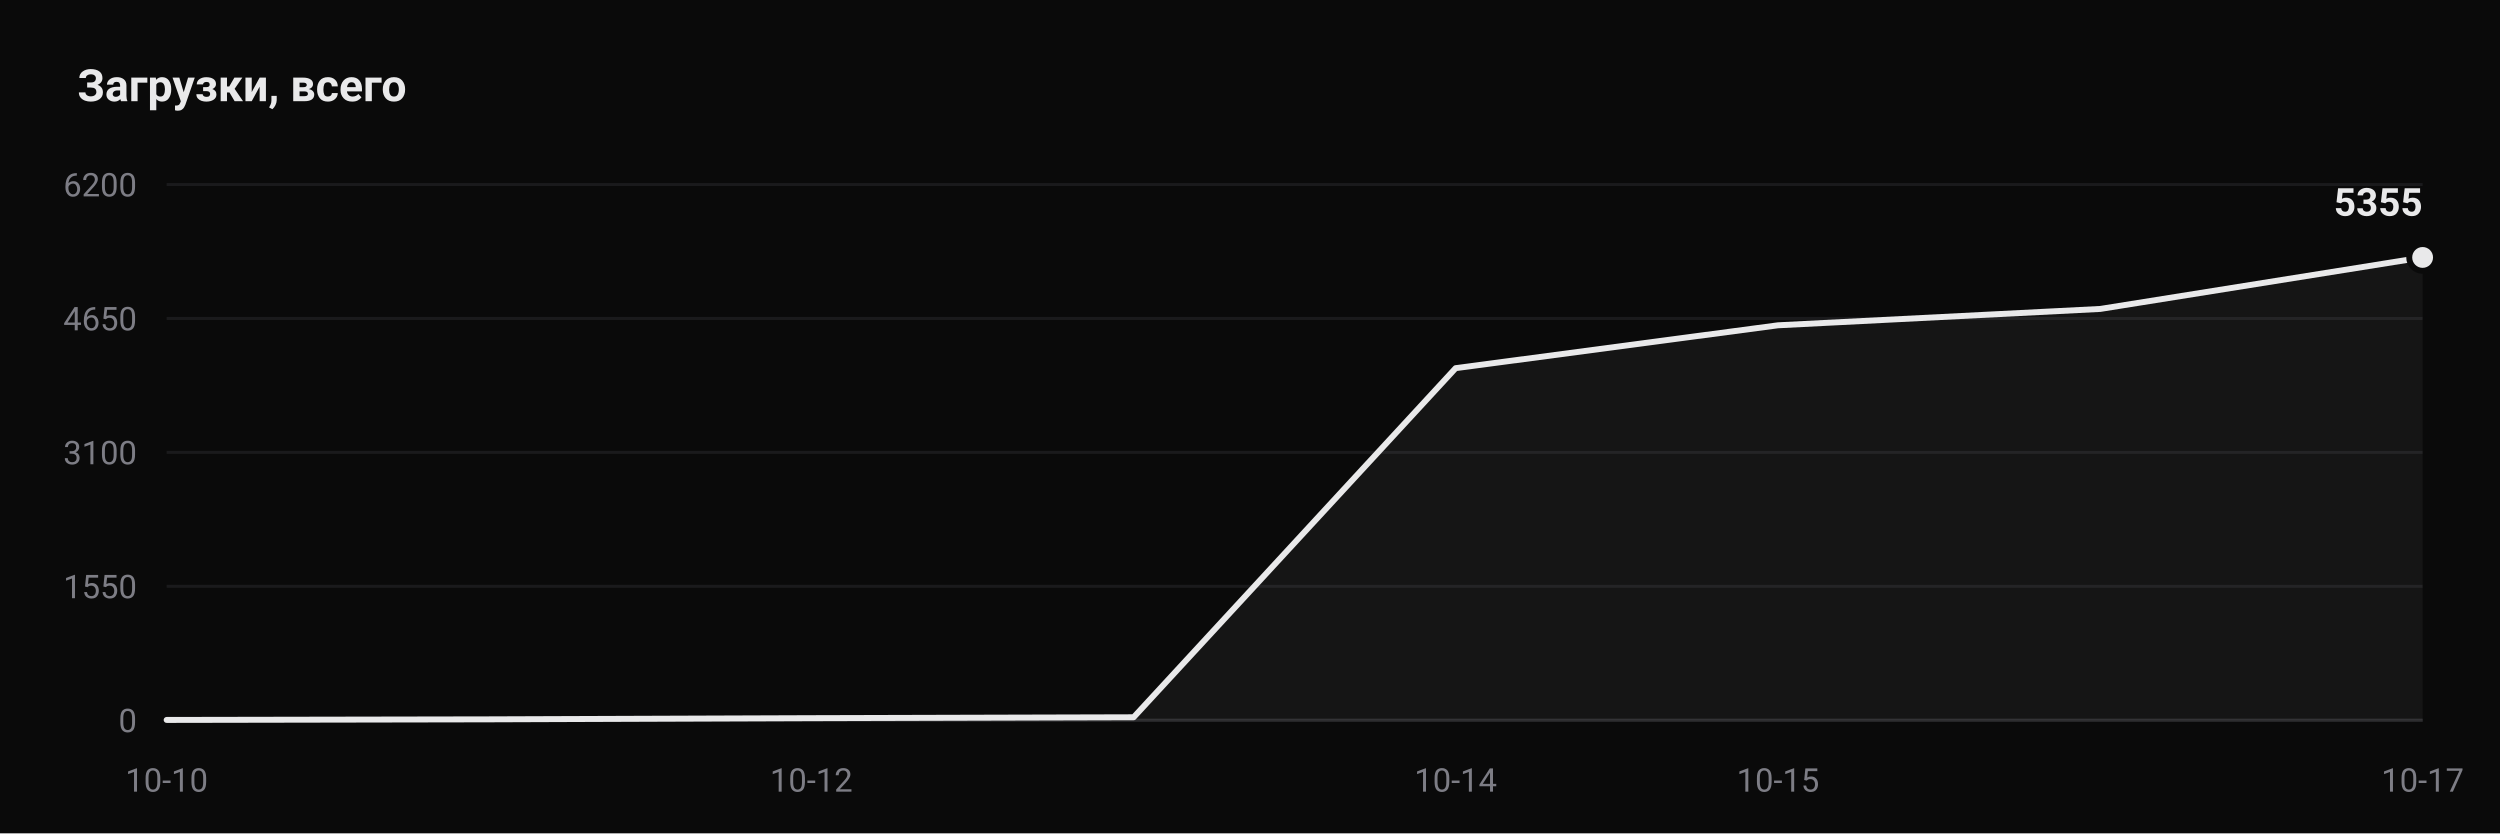
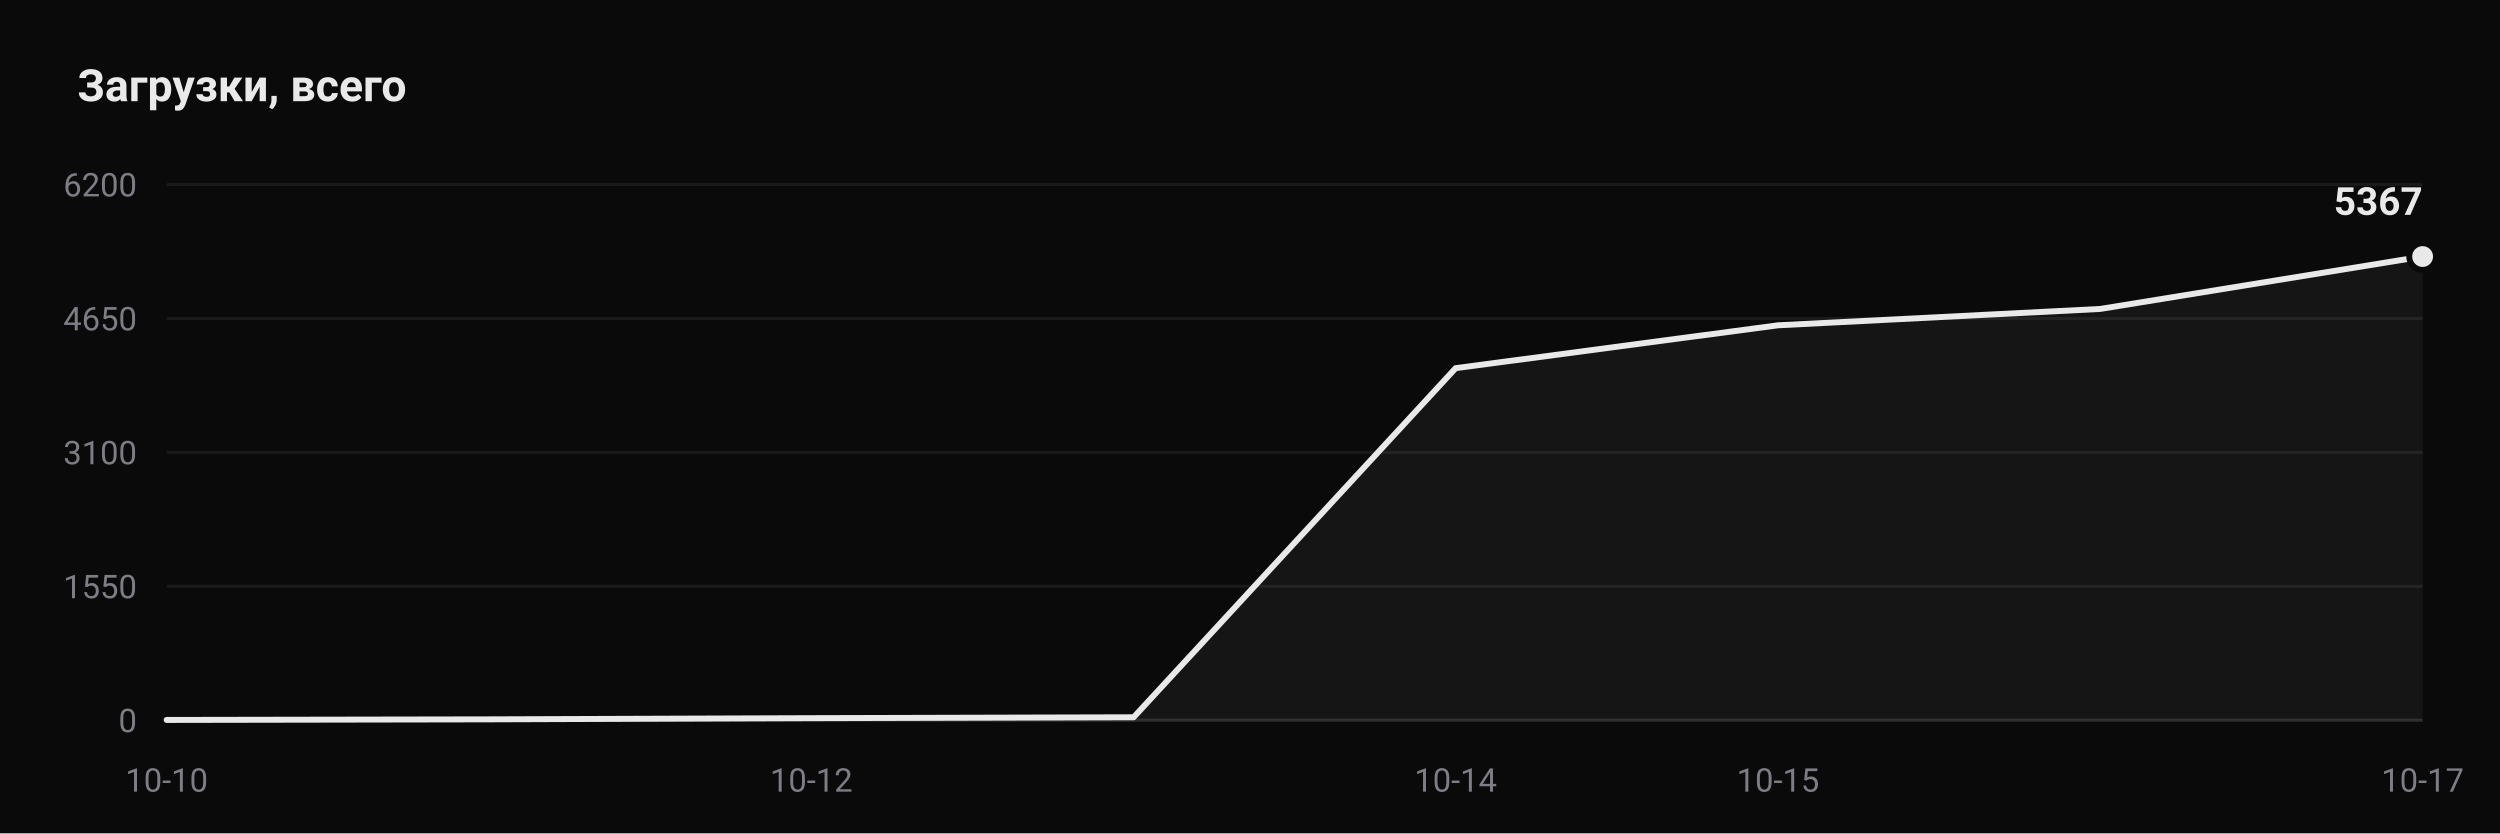
- <svg xmlns="http://www.w3.org/2000/svg" viewBox="0 0 840 280" width="840" height="280" role="img" aria-label="Downloads: 5355">
+ <svg xmlns="http://www.w3.org/2000/svg" viewBox="0 0 840 280" width="840" height="280" role="img" aria-label="Downloads: 5367">
  <rect width="840" height="280" fill="#0a0a0a" />
  <text x="26" y="34" font-family="ui-sans-serif, -apple-system, Segoe UI, Roboto, Helvetica, Arial, sans-serif" font-size="15" font-weight="600" fill="#e9e9ea">Загрузки, всего</text>
  <line x1="56" y1="242.0" x2="814" y2="242.0" stroke="#1a1a1c" stroke-width="1" />
  <text x="46" y="246.0" text-anchor="end" font-family="ui-sans-serif, -apple-system, Segoe UI, Roboto, Helvetica, Arial, sans-serif" font-size="11" fill="#7d7d85">0</text>
  <line x1="56" y1="197.0" x2="814" y2="197.0" stroke="#1a1a1c" stroke-width="1" />
  <text x="46" y="201.0" text-anchor="end" font-family="ui-sans-serif, -apple-system, Segoe UI, Roboto, Helvetica, Arial, sans-serif" font-size="11" fill="#7d7d85">1550</text>
  <line x1="56" y1="152.0" x2="814" y2="152.0" stroke="#1a1a1c" stroke-width="1" />
  <text x="46" y="156.0" text-anchor="end" font-family="ui-sans-serif, -apple-system, Segoe UI, Roboto, Helvetica, Arial, sans-serif" font-size="11" fill="#7d7d85">3100</text>
  <line x1="56" y1="107.0" x2="814" y2="107.0" stroke="#1a1a1c" stroke-width="1" />
  <text x="46" y="111.0" text-anchor="end" font-family="ui-sans-serif, -apple-system, Segoe UI, Roboto, Helvetica, Arial, sans-serif" font-size="11" fill="#7d7d85">4650</text>
  <line x1="56" y1="62.0" x2="814" y2="62.0" stroke="#1a1a1c" stroke-width="1" />
  <text x="46" y="66.0" text-anchor="end" font-family="ui-sans-serif, -apple-system, Segoe UI, Roboto, Helvetica, Arial, sans-serif" font-size="11" fill="#7d7d85">6200</text>
  <line x1="56" y1="242.0" x2="814" y2="242.0" stroke="#2a2a2d" stroke-width="1" />
-   <path d="M 56.0 242.0 L 56.0 241.9 L 164.3 241.7 L 272.6 241.3 L 380.9 241.0 L 489.1 123.7 L 597.4 109.3 L 705.7 103.8 L 814.0 86.5 L 814.0 242.0 Z" fill="#e9e9ea" fill-opacity="0.05" />
-   <polyline points="56.0,241.9 164.3,241.7 272.6,241.3 380.9,241.0 489.1,123.7 597.4,109.3 705.7,103.8 814.0,86.5" fill="none" stroke="#e9e9ea" stroke-width="2" stroke-linejoin="round" stroke-linecap="round" />
-   <circle cx="814.0" cy="86.5" r="4.5" fill="#e9e9ea" stroke="#0a0a0a" stroke-width="2" />
-   <text x="814.0" y="72.5" text-anchor="end" font-family="ui-sans-serif, -apple-system, Segoe UI, Roboto, Helvetica, Arial, sans-serif" font-size="13" font-weight="600" fill="#e9e9ea">5355</text>
+   <path d="M 56.0 242.0 L 56.0 241.9 L 164.3 241.7 L 272.6 241.3 L 380.9 241.0 L 489.1 123.7 L 597.4 109.3 L 705.7 103.8 L 814.0 86.2 L 814.0 242.0 Z" fill="#e9e9ea" fill-opacity="0.05" />
+   <polyline points="56.0,241.9 164.3,241.7 272.6,241.3 380.9,241.0 489.1,123.7 597.4,109.3 705.7,103.8 814.0,86.2" fill="none" stroke="#e9e9ea" stroke-width="2" stroke-linejoin="round" stroke-linecap="round" />
+   <circle cx="814.0" cy="86.2" r="4.5" fill="#e9e9ea" stroke="#0a0a0a" stroke-width="2" />
+   <text x="814.0" y="72.2" text-anchor="end" font-family="ui-sans-serif, -apple-system, Segoe UI, Roboto, Helvetica, Arial, sans-serif" font-size="13" font-weight="600" fill="#e9e9ea">5367</text>
  <text x="56.0" y="266" text-anchor="middle" font-family="ui-sans-serif, -apple-system, Segoe UI, Roboto, Helvetica, Arial, sans-serif" font-size="11" fill="#7d7d85">10-10</text>
  <text x="272.6" y="266" text-anchor="middle" font-family="ui-sans-serif, -apple-system, Segoe UI, Roboto, Helvetica, Arial, sans-serif" font-size="11" fill="#7d7d85">10-12</text>
  <text x="489.1" y="266" text-anchor="middle" font-family="ui-sans-serif, -apple-system, Segoe UI, Roboto, Helvetica, Arial, sans-serif" font-size="11" fill="#7d7d85">10-14</text>
  <text x="597.4" y="266" text-anchor="middle" font-family="ui-sans-serif, -apple-system, Segoe UI, Roboto, Helvetica, Arial, sans-serif" font-size="11" fill="#7d7d85">10-15</text>
  <text x="814.0" y="266" text-anchor="middle" font-family="ui-sans-serif, -apple-system, Segoe UI, Roboto, Helvetica, Arial, sans-serif" font-size="11" fill="#7d7d85">10-17</text>
</svg>
